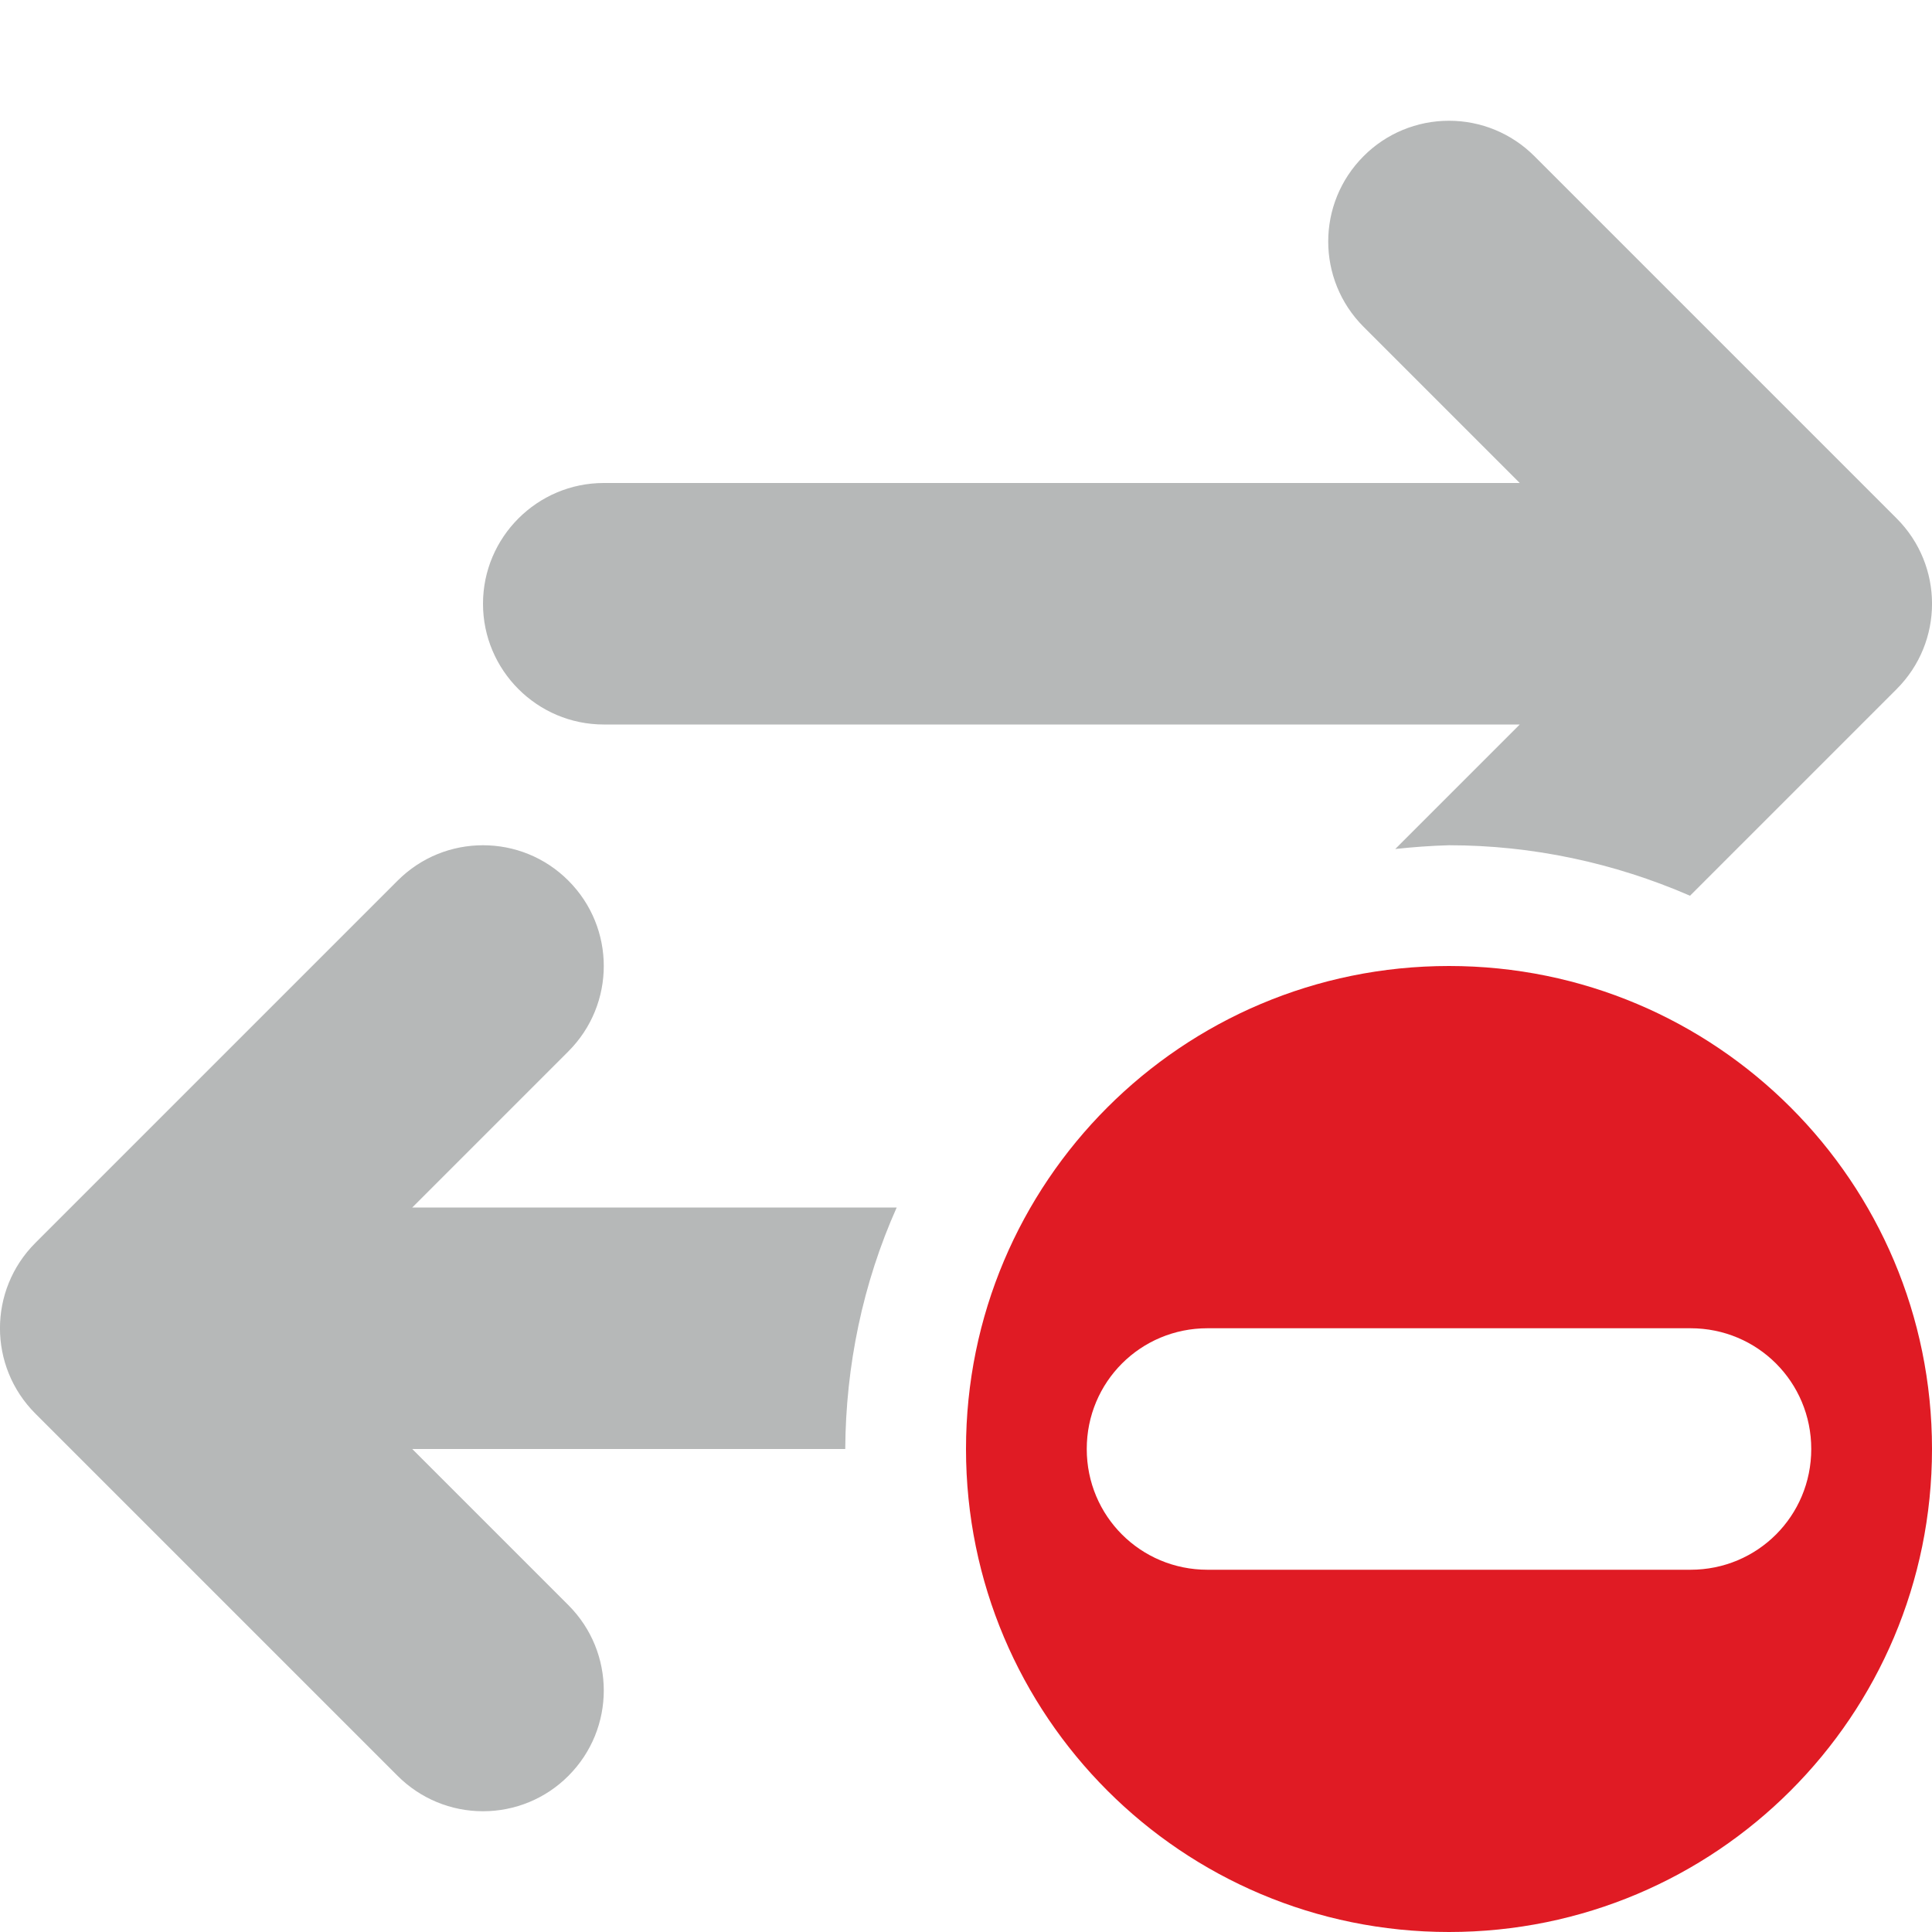
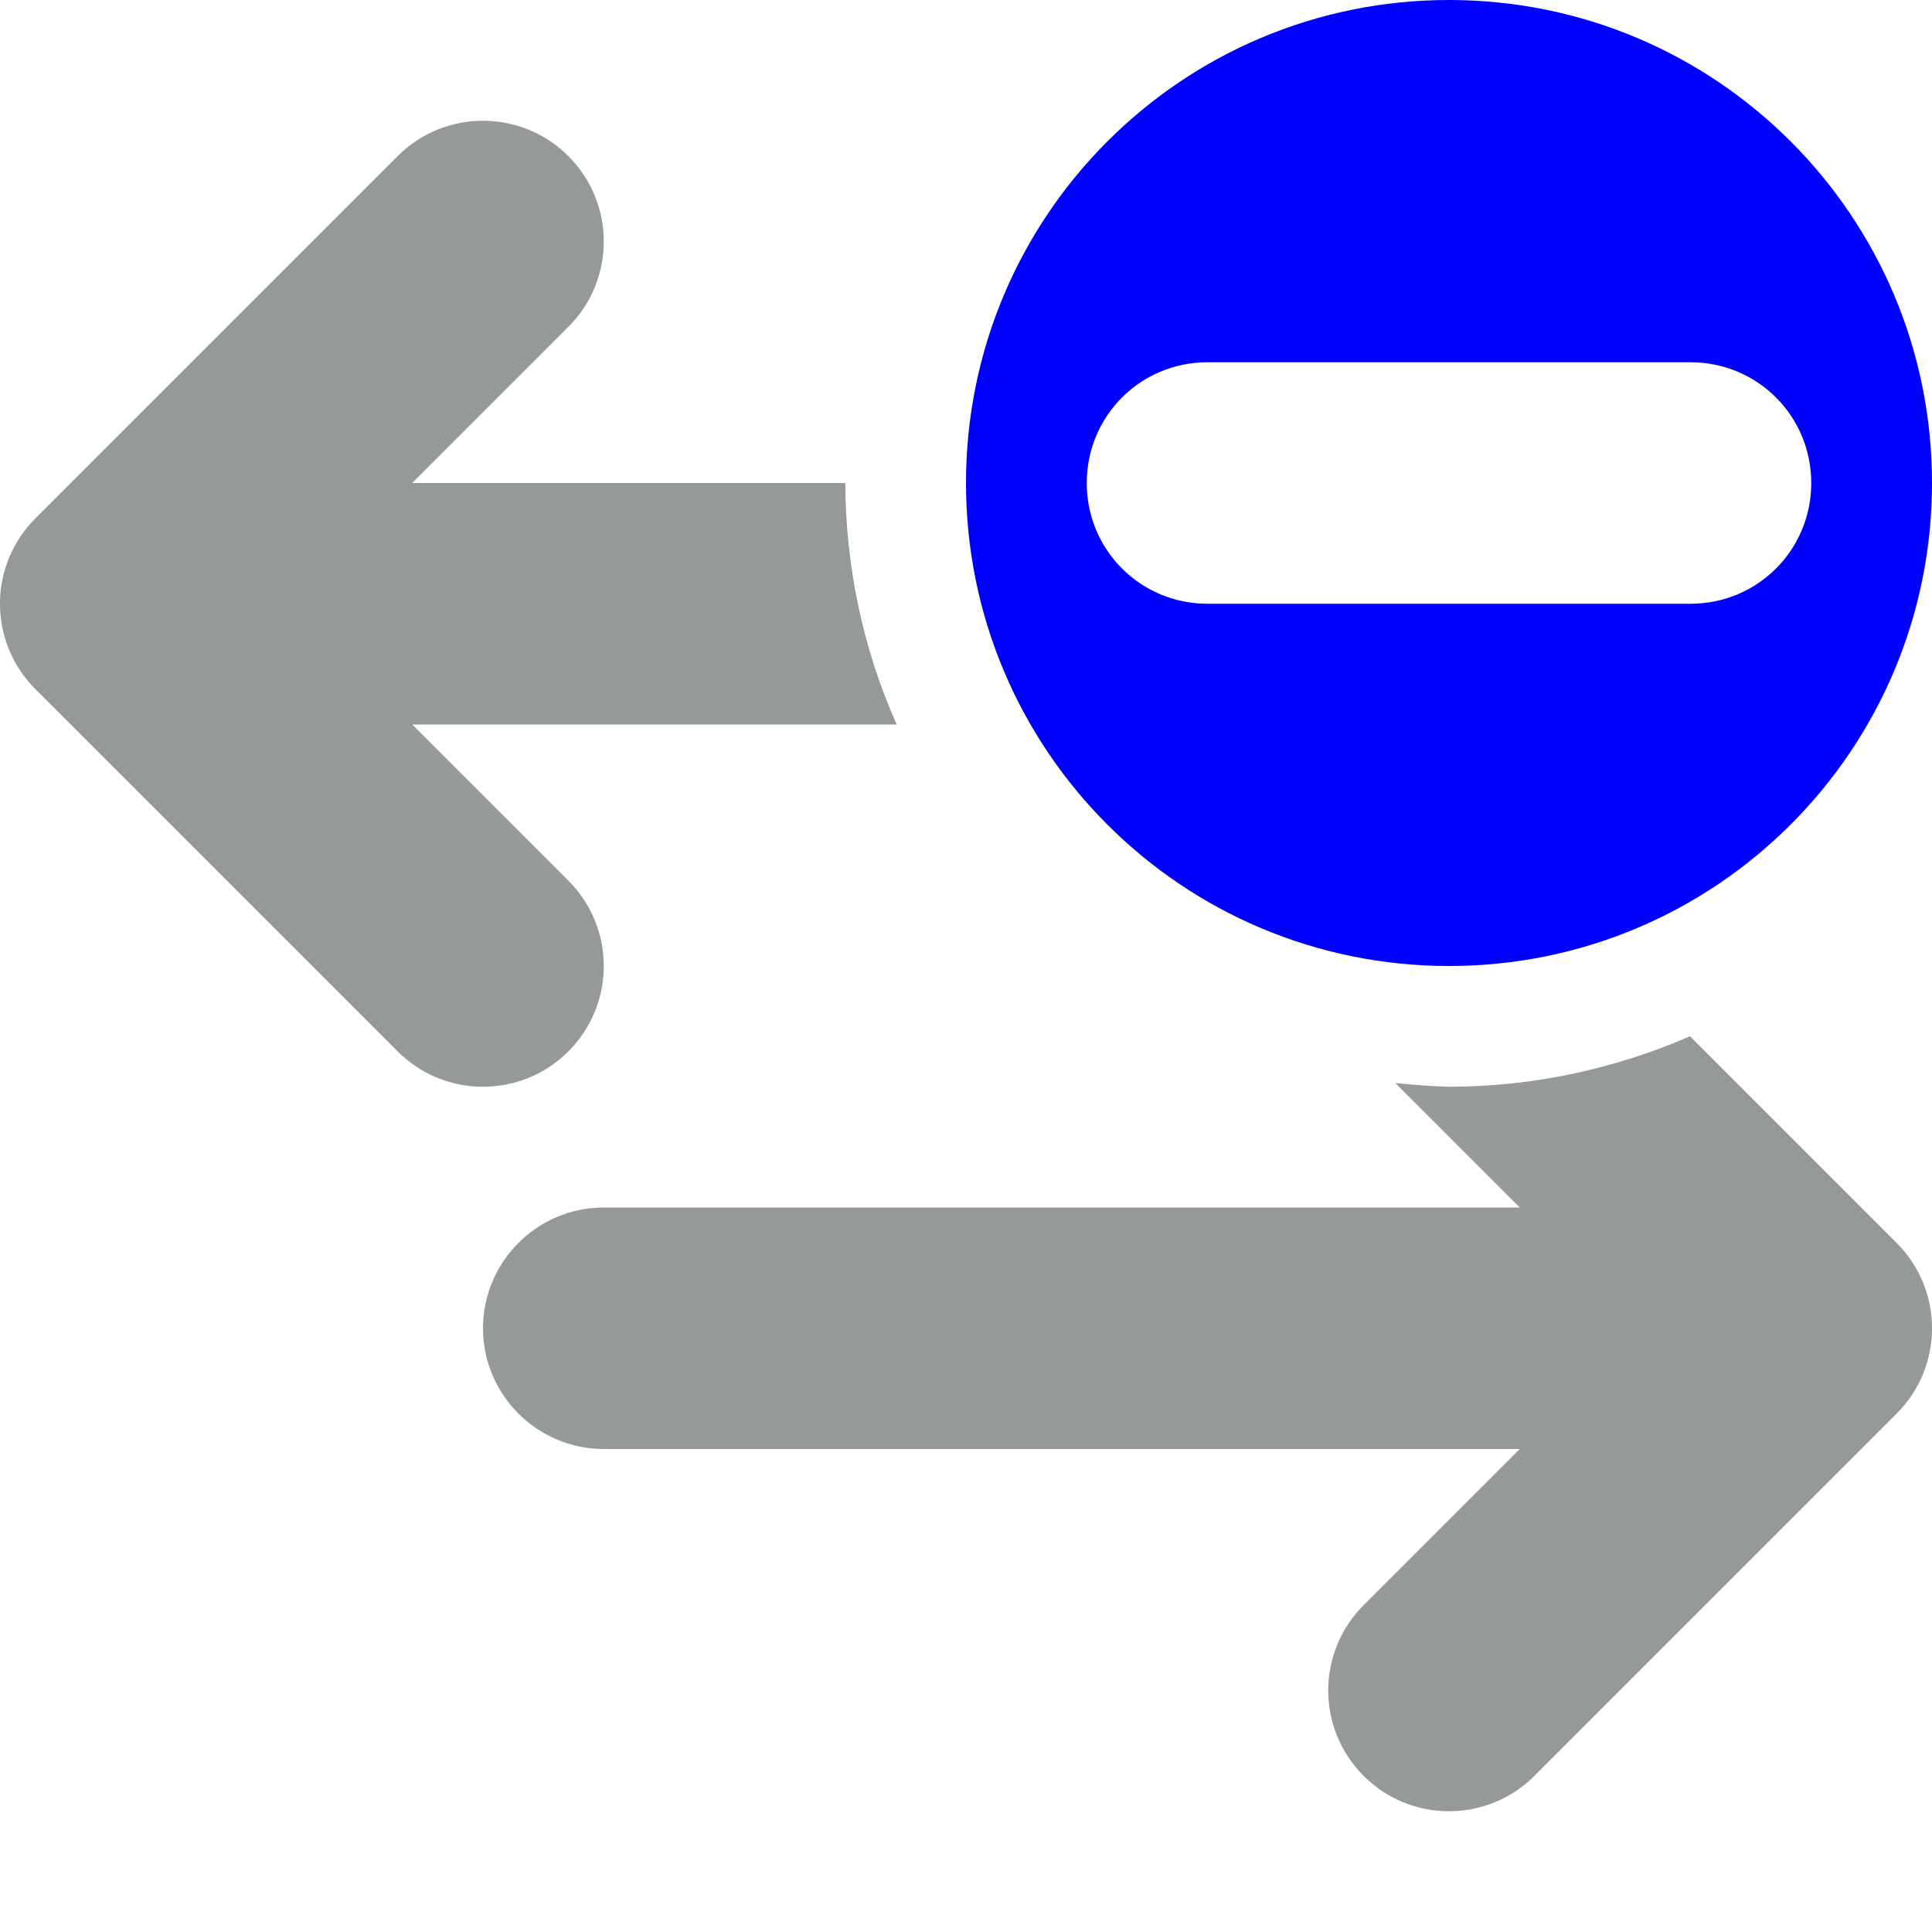
- <svg xmlns="http://www.w3.org/2000/svg" height="16px" viewBox="0 0 16 16" width="16px">
-   <path d="m 12 1 c -0.266 0 -0.52 0.105 -0.707 0.293 c -0.391 0.391 -0.391 1.023 0 1.414 l 1.293 1.293 h -7.586 c -0.551 0 -1 0.449 -1 1 s 0.449 1 1 1 h 7.586 l -1.031 1.031 c 0.148 -0.016 0.297 -0.027 0.445 -0.031 c 0.688 0 1.367 0.145 1.996 0.418 l 1.711 -1.711 c 0.391 -0.391 0.391 -1.023 0 -1.414 l -3 -3 c -0.188 -0.188 -0.441 -0.293 -0.707 -0.293 z m -8 6 c -0.258 0 -0.512 0.098 -0.707 0.293 l -3 3 c -0.391 0.391 -0.391 1.023 0 1.414 l 3 3 c 0.188 0.188 0.441 0.293 0.707 0.293 s 0.52 -0.105 0.707 -0.293 c 0.391 -0.391 0.391 -1.023 0 -1.414 l -1.293 -1.293 h 3.586 c 0.004 -0.688 0.145 -1.371 0.426 -2 h -4.012 l 1.293 -1.293 c 0.391 -0.391 0.391 -1.023 0 -1.414 c -0.195 -0.195 -0.449 -0.293 -0.707 -0.293 z m 0 0" fill="#2e3436" fill-opacity="0.35" />
-   <path class="error" d="m 12 8 c -2.211 0 -4 1.789 -4 4 s 1.789 4 4 4 s 4 -1.789 4 -4 s -1.789 -4 -4 -4 z m -2 3 h 4 c 0.555 0 1 0.445 1 1 s -0.445 1 -1 1 h -4 c -0.555 0 -1 -0.445 -1 -1 s 0.445 -1 1 -1 z m 0 0" fill="#e01b24" />
+ <svg xmlns="http://www.w3.org/2000/svg" width="16" height="16" viewBox="0 0 16 16" fill="none">
+   <path d="M12 15C11.734 15 11.48 14.895 11.293 14.707C10.902 14.316 10.902 13.684 11.293 13.293L12.586 12H5C4.449 12 4 11.551 4 11C4 10.449 4.449 10 5 10H12.586L11.555 8.969C11.703 8.984 11.852 8.996 12 9C12.688 9 13.367 8.855 13.996 8.582L15.707 10.293C16.098 10.684 16.098 11.316 15.707 11.707L12.707 14.707C12.52 14.895 12.266 15 12 15V15ZM4 9C3.742 9 3.488 8.902 3.293 8.707L0.293 5.707C-0.098 5.316 -0.098 4.684 0.293 4.293L3.293 1.293C3.48 1.105 3.734 1 4 1C4.266 1 4.52 1.105 4.707 1.293C5.098 1.684 5.098 2.316 4.707 2.707L3.414 4H7C7.004 4.688 7.145 5.371 7.426 6H3.414L4.707 7.293C5.098 7.684 5.098 8.316 4.707 8.707C4.512 8.902 4.258 9 4 9V9Z" fill="#2E3436" fill-opacity="0.5" />
+   <path d="M12 8C9.789 8 8 6.211 8 4C8 1.789 9.789 0 12 0C14.211 0 16 1.789 16 4C16 6.211 14.211 8 12 8ZM10 5H14C14.555 5 15 4.555 15 4C15 3.445 14.555 3 14 3H10C9.445 3 9 3.445 9 4C9 4.555 9.445 5 10 5Z" fill="#0000FF" />
</svg>
